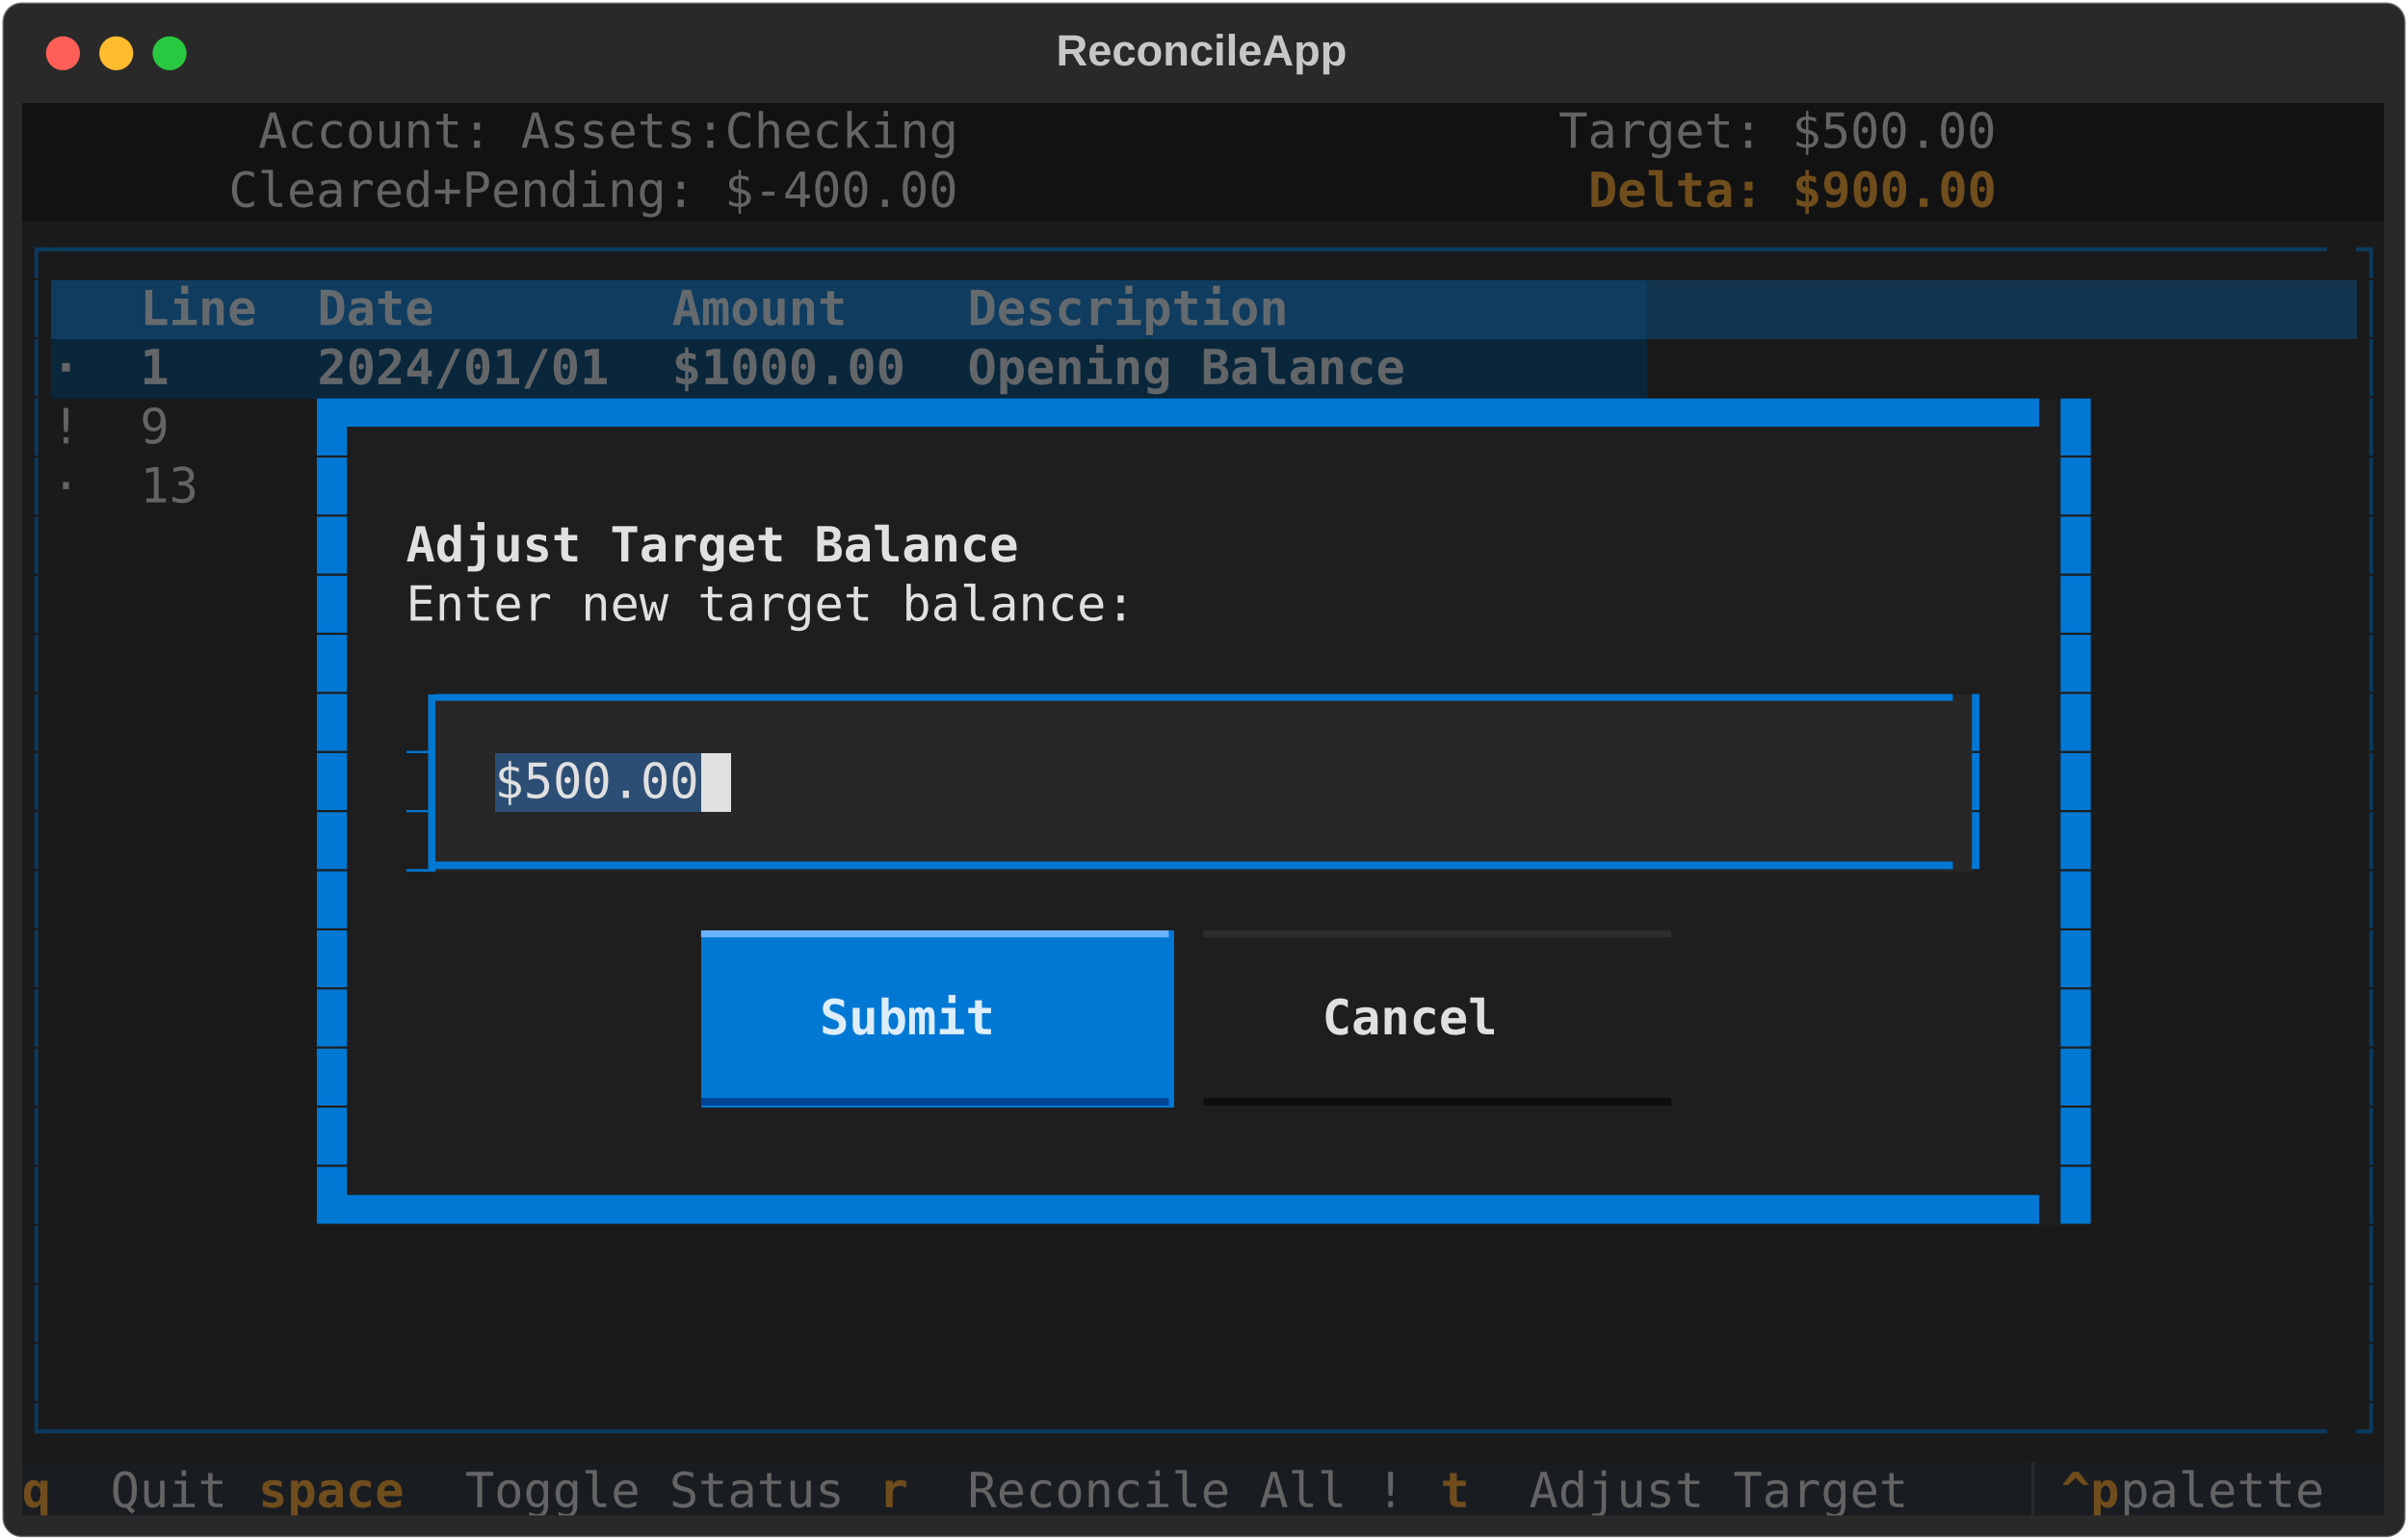
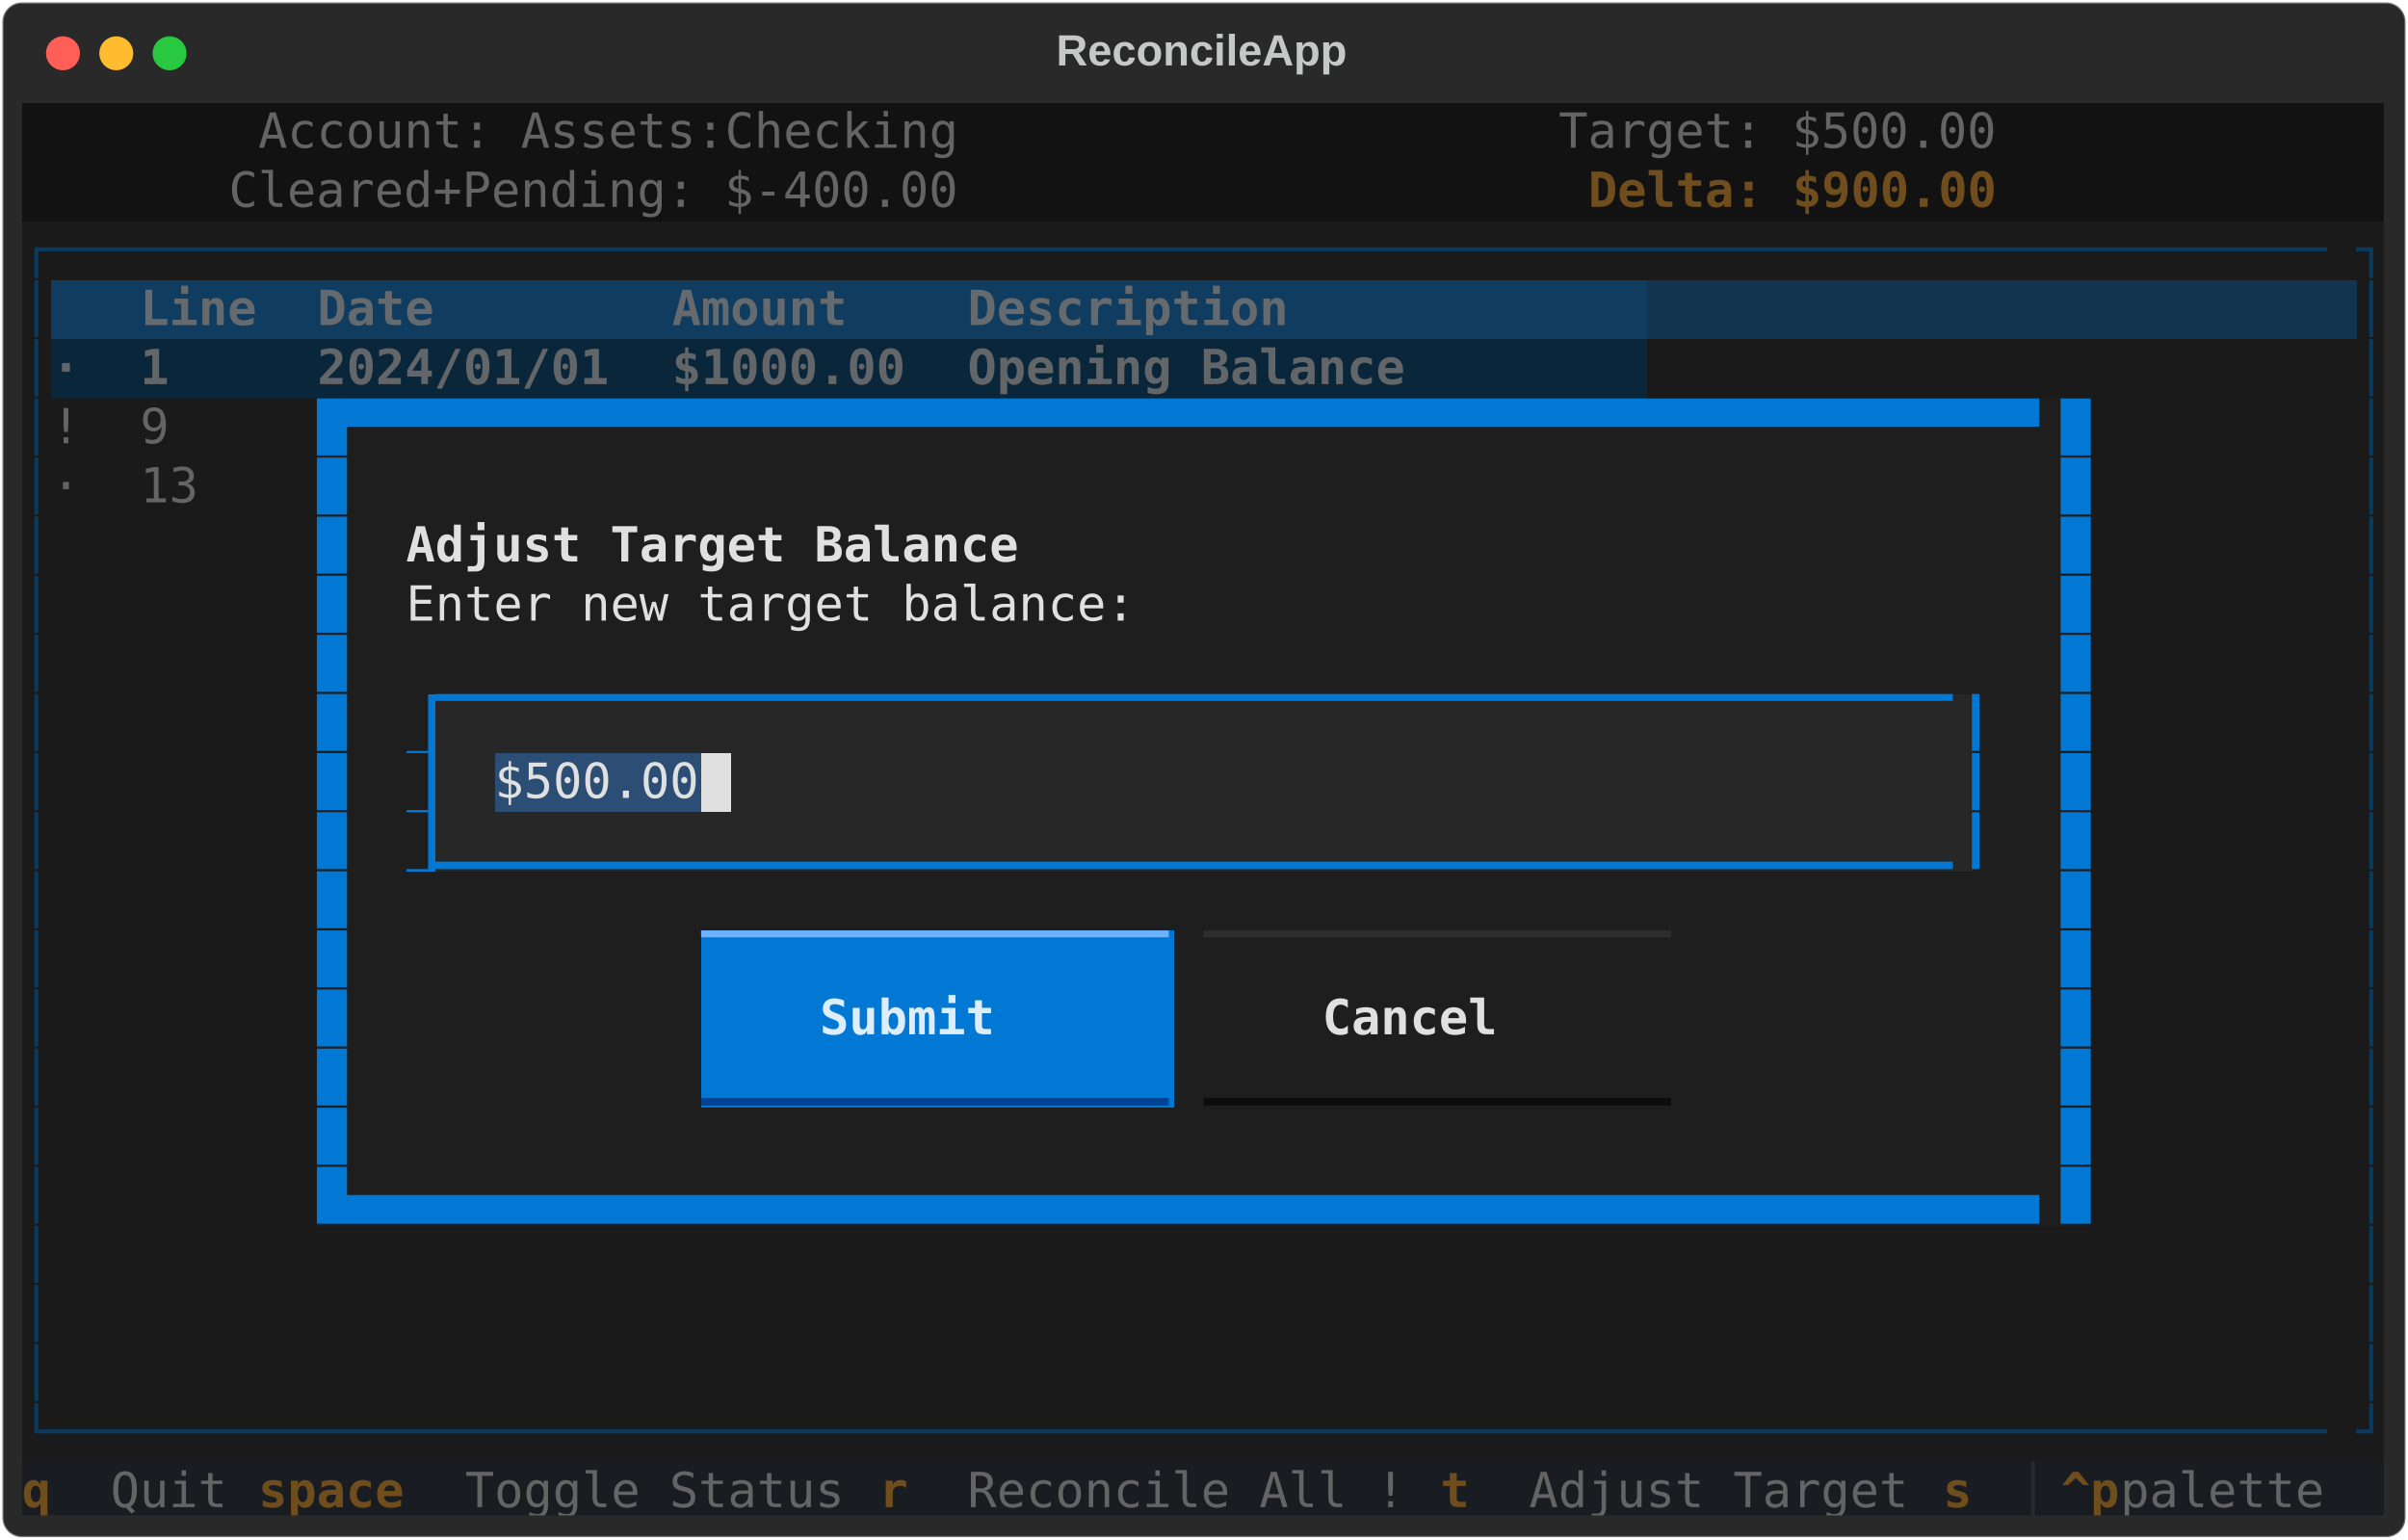
<svg xmlns="http://www.w3.org/2000/svg" class="rich-terminal" viewBox="0 0 994 635.6">
  <style>

    @font-face {
        font-family: "Fira Code";
        src: local("FiraCode-Regular"),
                url("https://cdnjs.cloudflare.com/ajax/libs/firacode/6.2.0/woff2/FiraCode-Regular.woff2") format("woff2"),
                url("https://cdnjs.cloudflare.com/ajax/libs/firacode/6.2.0/woff/FiraCode-Regular.woff") format("woff");
        font-style: normal;
        font-weight: 400;
    }
    @font-face {
        font-family: "Fira Code";
        src: local("FiraCode-Bold"),
                url("https://cdnjs.cloudflare.com/ajax/libs/firacode/6.2.0/woff2/FiraCode-Bold.woff2") format("woff2"),
                url("https://cdnjs.cloudflare.com/ajax/libs/firacode/6.2.0/woff/FiraCode-Bold.woff") format("woff");
        font-style: bold;
        font-weight: 700;
    }

    .terminal-matrix {
        font-family: Fira Code, monospace;
        font-size: 20px;
        line-height: 24.4px;
        font-variant-east-asian: full-width;
    }

    .terminal-title {
        font-size: 18px;
        font-weight: bold;
        font-family: arial;
    }

    .terminal-r1 { fill: #e0e0e0 }
.terminal-r2 { fill: #646464 }
.terminal-r3 { fill: #c5c8c6 }
.terminal-r4 { fill: #704d1c;font-weight: bold }
.terminal-r5 { fill: #0b3a5f }
.terminal-r6 { fill: #646a6e;font-weight: bold }
.terminal-r7 { fill: #646a6e }
.terminal-r8 { fill: #636669;font-weight: bold }
.terminal-r9 { fill: #0178d4 }
.terminal-r10 { fill: #e0e0e0;font-weight: bold }
.terminal-r11 { fill: #1e1e1e }
.terminal-r12 { fill: #121212 }
.terminal-r13 { fill: #6db2ff }
.terminal-r14 { fill: #2d2d2d }
.terminal-r15 { fill: #ddedf9;font-weight: bold }
.terminal-r16 { fill: #004295 }
.terminal-r17 { fill: #0d0d0d }
.terminal-r18 { fill: #282b2e }
    </style>
  <defs>
    <clipPath id="terminal-clip-terminal">
      <rect x="0" y="0" width="975.0" height="584.6" />
    </clipPath>
    <clipPath id="terminal-line-0">
      <rect x="0" y="1.5" width="976" height="24.65" />
    </clipPath>
    <clipPath id="terminal-line-1">
      <rect x="0" y="25.9" width="976" height="24.65" />
    </clipPath>
    <clipPath id="terminal-line-2">
      <rect x="0" y="50.3" width="976" height="24.65" />
    </clipPath>
    <clipPath id="terminal-line-3">
      <rect x="0" y="74.7" width="976" height="24.65" />
    </clipPath>
    <clipPath id="terminal-line-4">
      <rect x="0" y="99.1" width="976" height="24.65" />
    </clipPath>
    <clipPath id="terminal-line-5">
      <rect x="0" y="123.5" width="976" height="24.65" />
    </clipPath>
    <clipPath id="terminal-line-6">
      <rect x="0" y="147.9" width="976" height="24.65" />
    </clipPath>
    <clipPath id="terminal-line-7">
      <rect x="0" y="172.3" width="976" height="24.65" />
    </clipPath>
    <clipPath id="terminal-line-8">
      <rect x="0" y="196.7" width="976" height="24.65" />
    </clipPath>
    <clipPath id="terminal-line-9">
      <rect x="0" y="221.1" width="976" height="24.65" />
    </clipPath>
    <clipPath id="terminal-line-10">
      <rect x="0" y="245.5" width="976" height="24.65" />
    </clipPath>
    <clipPath id="terminal-line-11">
      <rect x="0" y="269.9" width="976" height="24.65" />
    </clipPath>
    <clipPath id="terminal-line-12">
      <rect x="0" y="294.3" width="976" height="24.65" />
    </clipPath>
    <clipPath id="terminal-line-13">
      <rect x="0" y="318.7" width="976" height="24.65" />
    </clipPath>
    <clipPath id="terminal-line-14">
      <rect x="0" y="343.1" width="976" height="24.65" />
    </clipPath>
    <clipPath id="terminal-line-15">
      <rect x="0" y="367.5" width="976" height="24.65" />
    </clipPath>
    <clipPath id="terminal-line-16">
      <rect x="0" y="391.9" width="976" height="24.65" />
    </clipPath>
    <clipPath id="terminal-line-17">
      <rect x="0" y="416.3" width="976" height="24.65" />
    </clipPath>
    <clipPath id="terminal-line-18">
      <rect x="0" y="440.7" width="976" height="24.65" />
    </clipPath>
    <clipPath id="terminal-line-19">
      <rect x="0" y="465.1" width="976" height="24.65" />
    </clipPath>
    <clipPath id="terminal-line-20">
      <rect x="0" y="489.5" width="976" height="24.65" />
    </clipPath>
    <clipPath id="terminal-line-21">
      <rect x="0" y="513.9" width="976" height="24.65" />
    </clipPath>
    <clipPath id="terminal-line-22">
      <rect x="0" y="538.3" width="976" height="24.65" />
    </clipPath>
  </defs>
  <rect fill="#292929" stroke="rgba(255,255,255,0.35)" stroke-width="1" x="1" y="1" width="992" height="633.6" rx="8" />
  <text class="terminal-title" fill="#c5c8c6" text-anchor="middle" x="496" y="27">ReconcileApp</text>
  <g transform="translate(26,22)">
    <circle cx="0" cy="0" r="7" fill="#ff5f57" />
    <circle cx="22" cy="0" r="7" fill="#febc2e" />
    <circle cx="44" cy="0" r="7" fill="#28c840" />
  </g>
  <g transform="translate(9, 41)" clip-path="url(#terminal-clip-terminal)">
    <rect fill="#121212" x="0" y="1.5" width="97.6" height="24.65" shape-rendering="crispEdges" />
    <rect fill="#121212" x="97.6" y="1.5" width="292.8" height="24.65" shape-rendering="crispEdges" />
    <rect fill="#121212" x="390.4" y="1.5" width="97.6" height="24.65" shape-rendering="crispEdges" />
    <rect fill="#121212" x="488" y="1.5" width="146.4" height="24.65" shape-rendering="crispEdges" />
    <rect fill="#121212" x="634.4" y="1.5" width="183" height="24.65" shape-rendering="crispEdges" />
    <rect fill="#121212" x="817.4" y="1.5" width="158.6" height="24.65" shape-rendering="crispEdges" />
    <rect fill="#121212" x="0" y="25.9" width="85.4" height="24.65" shape-rendering="crispEdges" />
    <rect fill="#121212" x="85.4" y="25.9" width="305" height="24.65" shape-rendering="crispEdges" />
    <rect fill="#121212" x="390.4" y="25.9" width="97.6" height="24.65" shape-rendering="crispEdges" />
    <rect fill="#121212" x="488" y="25.9" width="158.6" height="24.65" shape-rendering="crispEdges" />
    <rect fill="#121212" x="646.6" y="25.9" width="170.8" height="24.65" shape-rendering="crispEdges" />
    <rect fill="#121212" x="817.4" y="25.9" width="158.6" height="24.65" shape-rendering="crispEdges" />
    <rect fill="#1a1a1a" x="0" y="50.3" width="12.2" height="24.65" shape-rendering="crispEdges" />
    <rect fill="#1a1a1a" x="12.2" y="50.3" width="951.6" height="24.65" shape-rendering="crispEdges" />
    <rect fill="#1a1a1a" x="963.8" y="50.3" width="12.2" height="24.65" shape-rendering="crispEdges" />
    <rect fill="#1a1a1a" x="0" y="74.7" width="12.2" height="24.65" shape-rendering="crispEdges" />
    <rect fill="#0f3c5f" x="12.2" y="74.7" width="36.6" height="24.65" shape-rendering="crispEdges" />
    <rect fill="#0f3c5f" x="48.8" y="74.7" width="73.2" height="24.65" shape-rendering="crispEdges" />
    <rect fill="#0f3c5f" x="122" y="74.7" width="146.4" height="24.65" shape-rendering="crispEdges" />
    <rect fill="#0f3c5f" x="268.4" y="74.7" width="122" height="24.65" shape-rendering="crispEdges" />
    <rect fill="#0f3c5f" x="390.4" y="74.7" width="280.6" height="24.65" shape-rendering="crispEdges" />
    <rect fill="#12344e" x="671" y="74.7" width="292.8" height="24.65" shape-rendering="crispEdges" />
    <rect fill="#1a1a1a" x="963.8" y="74.7" width="12.2" height="24.65" shape-rendering="crispEdges" />
    <rect fill="#1a1a1a" x="0" y="99.1" width="12.2" height="24.65" shape-rendering="crispEdges" />
    <rect fill="#0a263a" x="12.2" y="99.1" width="36.6" height="24.65" shape-rendering="crispEdges" />
    <rect fill="#0a263a" x="48.8" y="99.1" width="73.2" height="24.65" shape-rendering="crispEdges" />
    <rect fill="#0a263a" x="122" y="99.1" width="146.4" height="24.65" shape-rendering="crispEdges" />
    <rect fill="#0a263a" x="268.4" y="99.1" width="122" height="24.65" shape-rendering="crispEdges" />
    <rect fill="#0a263a" x="390.4" y="99.1" width="280.6" height="24.65" shape-rendering="crispEdges" />
    <rect fill="#1a1a1a" x="671" y="99.1" width="292.8" height="24.65" shape-rendering="crispEdges" />
    <rect fill="#1a1a1a" x="963.8" y="99.1" width="12.2" height="24.65" shape-rendering="crispEdges" />
    <rect fill="#1a1a1a" x="0" y="123.5" width="12.2" height="24.65" shape-rendering="crispEdges" />
    <rect fill="#1a1a1a" x="12.2" y="123.5" width="36.6" height="24.65" shape-rendering="crispEdges" />
    <rect fill="#1a1a1a" x="48.8" y="123.5" width="73.2" height="24.65" shape-rendering="crispEdges" />
    <rect fill="#1e1e1e" x="122" y="123.5" width="12.2" height="24.65" shape-rendering="crispEdges" />
    <rect fill="#1e1e1e" x="134.2" y="123.5" width="707.6" height="24.65" shape-rendering="crispEdges" />
    <rect fill="#1e1e1e" x="841.8" y="123.5" width="12.2" height="24.65" shape-rendering="crispEdges" />
    <rect fill="#1a1a1a" x="854" y="123.5" width="109.8" height="24.65" shape-rendering="crispEdges" />
    <rect fill="#1a1a1a" x="963.8" y="123.5" width="12.2" height="24.65" shape-rendering="crispEdges" />
    <rect fill="#1a1a1a" x="0" y="147.9" width="12.2" height="24.65" shape-rendering="crispEdges" />
    <rect fill="#1a1a1a" x="12.2" y="147.9" width="36.6" height="24.65" shape-rendering="crispEdges" />
    <rect fill="#1a1a1a" x="48.8" y="147.9" width="73.2" height="24.65" shape-rendering="crispEdges" />
    <rect fill="#1e1e1e" x="122" y="147.9" width="12.2" height="24.65" shape-rendering="crispEdges" />
    <rect fill="#1e1e1e" x="134.2" y="147.9" width="707.6" height="24.65" shape-rendering="crispEdges" />
    <rect fill="#1e1e1e" x="841.8" y="147.9" width="12.2" height="24.65" shape-rendering="crispEdges" />
    <rect fill="#1a1a1a" x="854" y="147.9" width="109.8" height="24.65" shape-rendering="crispEdges" />
    <rect fill="#1a1a1a" x="963.8" y="147.9" width="12.2" height="24.65" shape-rendering="crispEdges" />
    <rect fill="#1a1a1a" x="0" y="172.3" width="12.2" height="24.65" shape-rendering="crispEdges" />
    <rect fill="#1a1a1a" x="12.2" y="172.3" width="109.8" height="24.65" shape-rendering="crispEdges" />
    <rect fill="#1e1e1e" x="122" y="172.3" width="12.2" height="24.65" shape-rendering="crispEdges" />
    <rect fill="#1e1e1e" x="134.2" y="172.3" width="24.4" height="24.65" shape-rendering="crispEdges" />
    <rect fill="#1e1e1e" x="158.6" y="172.3" width="256.2" height="24.65" shape-rendering="crispEdges" />
    <rect fill="#1e1e1e" x="414.8" y="172.3" width="402.6" height="24.65" shape-rendering="crispEdges" />
    <rect fill="#1e1e1e" x="817.4" y="172.3" width="24.4" height="24.65" shape-rendering="crispEdges" />
    <rect fill="#1e1e1e" x="841.8" y="172.3" width="12.2" height="24.65" shape-rendering="crispEdges" />
    <rect fill="#1a1a1a" x="854" y="172.3" width="109.8" height="24.65" shape-rendering="crispEdges" />
    <rect fill="#1a1a1a" x="963.8" y="172.3" width="12.2" height="24.65" shape-rendering="crispEdges" />
    <rect fill="#1a1a1a" x="0" y="196.7" width="12.2" height="24.65" shape-rendering="crispEdges" />
    <rect fill="#1a1a1a" x="12.2" y="196.7" width="109.8" height="24.65" shape-rendering="crispEdges" />
    <rect fill="#1e1e1e" x="122" y="196.7" width="12.2" height="24.65" shape-rendering="crispEdges" />
    <rect fill="#1e1e1e" x="134.2" y="196.7" width="24.4" height="24.65" shape-rendering="crispEdges" />
    <rect fill="#1e1e1e" x="158.6" y="196.7" width="305" height="24.65" shape-rendering="crispEdges" />
    <rect fill="#1e1e1e" x="463.6" y="196.7" width="353.8" height="24.65" shape-rendering="crispEdges" />
    <rect fill="#1e1e1e" x="817.4" y="196.7" width="24.4" height="24.65" shape-rendering="crispEdges" />
    <rect fill="#1e1e1e" x="841.8" y="196.7" width="12.2" height="24.65" shape-rendering="crispEdges" />
    <rect fill="#1a1a1a" x="854" y="196.7" width="109.8" height="24.65" shape-rendering="crispEdges" />
    <rect fill="#1a1a1a" x="963.8" y="196.7" width="12.2" height="24.65" shape-rendering="crispEdges" />
    <rect fill="#1a1a1a" x="0" y="221.1" width="12.2" height="24.65" shape-rendering="crispEdges" />
    <rect fill="#1a1a1a" x="12.2" y="221.1" width="109.8" height="24.65" shape-rendering="crispEdges" />
    <rect fill="#1e1e1e" x="122" y="221.1" width="12.2" height="24.65" shape-rendering="crispEdges" />
    <rect fill="#1e1e1e" x="134.2" y="221.1" width="24.4" height="24.65" shape-rendering="crispEdges" />
    <rect fill="#1e1e1e" x="158.6" y="221.1" width="658.8" height="24.65" shape-rendering="crispEdges" />
    <rect fill="#1e1e1e" x="817.4" y="221.1" width="24.4" height="24.65" shape-rendering="crispEdges" />
    <rect fill="#1e1e1e" x="841.8" y="221.1" width="12.2" height="24.65" shape-rendering="crispEdges" />
    <rect fill="#1a1a1a" x="854" y="221.1" width="109.8" height="24.65" shape-rendering="crispEdges" />
    <rect fill="#1a1a1a" x="963.8" y="221.1" width="12.2" height="24.65" shape-rendering="crispEdges" />
    <rect fill="#1a1a1a" x="0" y="245.5" width="12.2" height="24.65" shape-rendering="crispEdges" />
    <rect fill="#1a1a1a" x="12.2" y="245.5" width="109.8" height="24.65" shape-rendering="crispEdges" />
    <rect fill="#1e1e1e" x="122" y="245.5" width="12.2" height="24.65" shape-rendering="crispEdges" />
    <rect fill="#1e1e1e" x="134.2" y="245.5" width="24.4" height="24.65" shape-rendering="crispEdges" />
    <rect fill="#0178d4" x="158.6" y="245.5" width="12.2" height="24.65" shape-rendering="crispEdges" />
    <rect fill="#272727" x="170.8" y="245.5" width="634.4" height="24.65" shape-rendering="crispEdges" />
    <rect fill="#1e1e1e" x="805.2" y="245.5" width="12.2" height="24.65" shape-rendering="crispEdges" />
    <rect fill="#1e1e1e" x="817.4" y="245.5" width="24.4" height="24.65" shape-rendering="crispEdges" />
    <rect fill="#1e1e1e" x="841.8" y="245.5" width="12.2" height="24.65" shape-rendering="crispEdges" />
    <rect fill="#1a1a1a" x="854" y="245.5" width="109.8" height="24.65" shape-rendering="crispEdges" />
    <rect fill="#1a1a1a" x="963.8" y="245.5" width="12.2" height="24.65" shape-rendering="crispEdges" />
    <rect fill="#1a1a1a" x="0" y="269.9" width="12.2" height="24.65" shape-rendering="crispEdges" />
    <rect fill="#1a1a1a" x="12.2" y="269.9" width="109.8" height="24.65" shape-rendering="crispEdges" />
    <rect fill="#1e1e1e" x="122" y="269.9" width="12.2" height="24.65" shape-rendering="crispEdges" />
    <rect fill="#1e1e1e" x="134.2" y="269.9" width="24.4" height="24.65" shape-rendering="crispEdges" />
    <rect fill="#0178d4" x="158.6" y="269.9" width="12.2" height="24.65" shape-rendering="crispEdges" />
    <rect fill="#272727" x="170.8" y="269.9" width="24.4" height="24.65" shape-rendering="crispEdges" />
    <rect fill="#2d4e74" x="195.2" y="269.9" width="85.4" height="24.65" shape-rendering="crispEdges" />
    <rect fill="#e0e0e0" x="280.6" y="269.9" width="12.2" height="24.65" shape-rendering="crispEdges" />
    <rect fill="#272727" x="292.8" y="269.9" width="488" height="24.65" shape-rendering="crispEdges" />
    <rect fill="#272727" x="780.8" y="269.9" width="24.4" height="24.65" shape-rendering="crispEdges" />
    <rect fill="#1e1e1e" x="805.2" y="269.9" width="12.2" height="24.65" shape-rendering="crispEdges" />
    <rect fill="#1e1e1e" x="817.4" y="269.9" width="24.4" height="24.65" shape-rendering="crispEdges" />
    <rect fill="#1e1e1e" x="841.8" y="269.9" width="12.2" height="24.65" shape-rendering="crispEdges" />
    <rect fill="#1a1a1a" x="854" y="269.9" width="109.8" height="24.65" shape-rendering="crispEdges" />
    <rect fill="#1a1a1a" x="963.8" y="269.9" width="12.2" height="24.65" shape-rendering="crispEdges" />
    <rect fill="#1a1a1a" x="0" y="294.3" width="12.2" height="24.65" shape-rendering="crispEdges" />
    <rect fill="#1a1a1a" x="12.2" y="294.3" width="109.8" height="24.65" shape-rendering="crispEdges" />
    <rect fill="#1e1e1e" x="122" y="294.3" width="12.2" height="24.65" shape-rendering="crispEdges" />
    <rect fill="#1e1e1e" x="134.2" y="294.3" width="24.4" height="24.65" shape-rendering="crispEdges" />
    <rect fill="#0178d4" x="158.6" y="294.3" width="12.2" height="24.65" shape-rendering="crispEdges" />
    <rect fill="#272727" x="170.8" y="294.3" width="634.4" height="24.65" shape-rendering="crispEdges" />
    <rect fill="#1e1e1e" x="805.2" y="294.3" width="12.2" height="24.65" shape-rendering="crispEdges" />
    <rect fill="#1e1e1e" x="817.4" y="294.3" width="24.4" height="24.65" shape-rendering="crispEdges" />
    <rect fill="#1e1e1e" x="841.8" y="294.3" width="12.2" height="24.65" shape-rendering="crispEdges" />
    <rect fill="#1a1a1a" x="854" y="294.3" width="109.8" height="24.65" shape-rendering="crispEdges" />
    <rect fill="#1a1a1a" x="963.8" y="294.3" width="12.2" height="24.65" shape-rendering="crispEdges" />
    <rect fill="#1a1a1a" x="0" y="318.7" width="12.2" height="24.65" shape-rendering="crispEdges" />
    <rect fill="#1a1a1a" x="12.2" y="318.7" width="109.8" height="24.65" shape-rendering="crispEdges" />
    <rect fill="#1e1e1e" x="122" y="318.7" width="12.2" height="24.65" shape-rendering="crispEdges" />
    <rect fill="#1e1e1e" x="134.2" y="318.7" width="24.4" height="24.65" shape-rendering="crispEdges" />
    <rect fill="#1e1e1e" x="158.6" y="318.7" width="658.8" height="24.65" shape-rendering="crispEdges" />
    <rect fill="#1e1e1e" x="817.4" y="318.7" width="24.4" height="24.65" shape-rendering="crispEdges" />
    <rect fill="#1e1e1e" x="841.8" y="318.7" width="12.2" height="24.65" shape-rendering="crispEdges" />
    <rect fill="#1a1a1a" x="854" y="318.7" width="109.8" height="24.65" shape-rendering="crispEdges" />
    <rect fill="#1a1a1a" x="963.8" y="318.7" width="12.2" height="24.65" shape-rendering="crispEdges" />
    <rect fill="#1a1a1a" x="0" y="343.1" width="12.2" height="24.65" shape-rendering="crispEdges" />
    <rect fill="#1a1a1a" x="12.2" y="343.1" width="109.8" height="24.65" shape-rendering="crispEdges" />
    <rect fill="#1e1e1e" x="122" y="343.1" width="12.2" height="24.65" shape-rendering="crispEdges" />
    <rect fill="#1e1e1e" x="134.2" y="343.1" width="24.4" height="24.65" shape-rendering="crispEdges" />
    <rect fill="#1e1e1e" x="158.6" y="343.1" width="122" height="24.65" shape-rendering="crispEdges" />
    <rect fill="#0178d4" x="280.6" y="343.1" width="195.2" height="24.65" shape-rendering="crispEdges" />
    <rect fill="#1e1e1e" x="475.8" y="343.1" width="12.2" height="24.65" shape-rendering="crispEdges" />
    <rect fill="#1e1e1e" x="488" y="343.1" width="195.2" height="24.65" shape-rendering="crispEdges" />
    <rect fill="#1e1e1e" x="683.2" y="343.1" width="134.2" height="24.65" shape-rendering="crispEdges" />
    <rect fill="#1e1e1e" x="817.4" y="343.1" width="24.4" height="24.65" shape-rendering="crispEdges" />
    <rect fill="#1e1e1e" x="841.8" y="343.1" width="12.2" height="24.65" shape-rendering="crispEdges" />
    <rect fill="#1a1a1a" x="854" y="343.1" width="109.8" height="24.65" shape-rendering="crispEdges" />
    <rect fill="#1a1a1a" x="963.8" y="343.1" width="12.2" height="24.65" shape-rendering="crispEdges" />
    <rect fill="#1a1a1a" x="0" y="367.5" width="12.2" height="24.65" shape-rendering="crispEdges" />
    <rect fill="#1a1a1a" x="12.2" y="367.5" width="109.8" height="24.65" shape-rendering="crispEdges" />
    <rect fill="#1e1e1e" x="122" y="367.5" width="12.2" height="24.65" shape-rendering="crispEdges" />
    <rect fill="#1e1e1e" x="134.2" y="367.5" width="24.4" height="24.65" shape-rendering="crispEdges" />
    <rect fill="#1e1e1e" x="158.6" y="367.5" width="122" height="24.65" shape-rendering="crispEdges" />
    <rect fill="#0178d4" x="280.6" y="367.5" width="48.8" height="24.65" shape-rendering="crispEdges" />
    <rect fill="#0178d4" x="329.4" y="367.5" width="97.6" height="24.65" shape-rendering="crispEdges" />
    <rect fill="#0178d4" x="427" y="367.5" width="48.8" height="24.65" shape-rendering="crispEdges" />
    <rect fill="#1e1e1e" x="475.8" y="367.5" width="12.2" height="24.65" shape-rendering="crispEdges" />
    <rect fill="#1e1e1e" x="488" y="367.5" width="48.8" height="24.65" shape-rendering="crispEdges" />
    <rect fill="#1e1e1e" x="536.8" y="367.5" width="97.6" height="24.65" shape-rendering="crispEdges" />
    <rect fill="#1e1e1e" x="634.4" y="367.5" width="48.8" height="24.65" shape-rendering="crispEdges" />
    <rect fill="#1e1e1e" x="683.2" y="367.5" width="134.2" height="24.65" shape-rendering="crispEdges" />
    <rect fill="#1e1e1e" x="817.4" y="367.5" width="24.4" height="24.65" shape-rendering="crispEdges" />
    <rect fill="#1e1e1e" x="841.8" y="367.5" width="12.2" height="24.65" shape-rendering="crispEdges" />
    <rect fill="#1a1a1a" x="854" y="367.5" width="109.8" height="24.65" shape-rendering="crispEdges" />
    <rect fill="#1a1a1a" x="963.8" y="367.5" width="12.2" height="24.65" shape-rendering="crispEdges" />
    <rect fill="#1a1a1a" x="0" y="391.9" width="12.2" height="24.65" shape-rendering="crispEdges" />
    <rect fill="#1a1a1a" x="12.2" y="391.9" width="109.8" height="24.65" shape-rendering="crispEdges" />
    <rect fill="#1e1e1e" x="122" y="391.9" width="12.2" height="24.65" shape-rendering="crispEdges" />
    <rect fill="#1e1e1e" x="134.2" y="391.9" width="24.4" height="24.65" shape-rendering="crispEdges" />
    <rect fill="#1e1e1e" x="158.6" y="391.9" width="122" height="24.65" shape-rendering="crispEdges" />
    <rect fill="#0178d4" x="280.6" y="391.9" width="195.2" height="24.65" shape-rendering="crispEdges" />
    <rect fill="#1e1e1e" x="475.8" y="391.9" width="12.2" height="24.65" shape-rendering="crispEdges" />
    <rect fill="#1e1e1e" x="488" y="391.9" width="195.2" height="24.65" shape-rendering="crispEdges" />
    <rect fill="#1e1e1e" x="683.2" y="391.9" width="134.2" height="24.65" shape-rendering="crispEdges" />
    <rect fill="#1e1e1e" x="817.4" y="391.9" width="24.4" height="24.65" shape-rendering="crispEdges" />
    <rect fill="#1e1e1e" x="841.8" y="391.9" width="12.2" height="24.65" shape-rendering="crispEdges" />
    <rect fill="#1a1a1a" x="854" y="391.9" width="109.8" height="24.65" shape-rendering="crispEdges" />
    <rect fill="#1a1a1a" x="963.8" y="391.9" width="12.2" height="24.65" shape-rendering="crispEdges" />
    <rect fill="#1a1a1a" x="0" y="416.3" width="12.2" height="24.65" shape-rendering="crispEdges" />
    <rect fill="#1a1a1a" x="12.2" y="416.3" width="109.8" height="24.65" shape-rendering="crispEdges" />
    <rect fill="#1e1e1e" x="122" y="416.3" width="12.2" height="24.65" shape-rendering="crispEdges" />
    <rect fill="#1e1e1e" x="134.2" y="416.3" width="707.6" height="24.65" shape-rendering="crispEdges" />
    <rect fill="#1e1e1e" x="841.8" y="416.3" width="12.2" height="24.65" shape-rendering="crispEdges" />
    <rect fill="#1a1a1a" x="854" y="416.3" width="109.8" height="24.65" shape-rendering="crispEdges" />
    <rect fill="#1a1a1a" x="963.8" y="416.3" width="12.2" height="24.65" shape-rendering="crispEdges" />
    <rect fill="#1a1a1a" x="0" y="440.7" width="12.2" height="24.65" shape-rendering="crispEdges" />
    <rect fill="#1a1a1a" x="12.2" y="440.7" width="109.8" height="24.65" shape-rendering="crispEdges" />
    <rect fill="#1e1e1e" x="122" y="440.7" width="12.2" height="24.65" shape-rendering="crispEdges" />
    <rect fill="#1e1e1e" x="134.2" y="440.7" width="707.6" height="24.65" shape-rendering="crispEdges" />
    <rect fill="#1e1e1e" x="841.8" y="440.7" width="12.2" height="24.65" shape-rendering="crispEdges" />
    <rect fill="#1a1a1a" x="854" y="440.7" width="109.8" height="24.65" shape-rendering="crispEdges" />
    <rect fill="#1a1a1a" x="963.8" y="440.7" width="12.2" height="24.65" shape-rendering="crispEdges" />
    <rect fill="#1a1a1a" x="0" y="465.1" width="12.2" height="24.65" shape-rendering="crispEdges" />
    <rect fill="#1a1a1a" x="12.2" y="465.1" width="951.6" height="24.65" shape-rendering="crispEdges" />
    <rect fill="#1a1a1a" x="963.8" y="465.1" width="12.2" height="24.65" shape-rendering="crispEdges" />
    <rect fill="#1a1a1a" x="0" y="489.5" width="12.2" height="24.65" shape-rendering="crispEdges" />
    <rect fill="#1a1a1a" x="12.2" y="489.5" width="951.6" height="24.65" shape-rendering="crispEdges" />
    <rect fill="#1a1a1a" x="963.8" y="489.5" width="12.2" height="24.65" shape-rendering="crispEdges" />
    <rect fill="#1a1a1a" x="0" y="513.9" width="12.2" height="24.65" shape-rendering="crispEdges" />
    <rect fill="#1a1a1a" x="12.2" y="513.9" width="951.6" height="24.65" shape-rendering="crispEdges" />
    <rect fill="#1a1a1a" x="963.8" y="513.9" width="12.2" height="24.65" shape-rendering="crispEdges" />
    <rect fill="#1a1a1a" x="0" y="538.3" width="12.2" height="24.65" shape-rendering="crispEdges" />
    <rect fill="#1a1a1a" x="12.2" y="538.3" width="951.6" height="24.65" shape-rendering="crispEdges" />
    <rect fill="#1a1a1a" x="963.8" y="538.3" width="12.2" height="24.65" shape-rendering="crispEdges" />
    <rect fill="#191d21" x="0" y="562.7" width="36.6" height="24.65" shape-rendering="crispEdges" />
    <rect fill="#191d21" x="36.6" y="562.7" width="61" height="24.65" shape-rendering="crispEdges" />
    <rect fill="#191d21" x="97.6" y="562.7" width="85.4" height="24.65" shape-rendering="crispEdges" />
    <rect fill="#191d21" x="183" y="562.7" width="170.8" height="24.65" shape-rendering="crispEdges" />
    <rect fill="#191d21" x="353.8" y="562.7" width="36.6" height="24.65" shape-rendering="crispEdges" />
    <rect fill="#191d21" x="390.4" y="562.7" width="195.2" height="24.65" shape-rendering="crispEdges" />
    <rect fill="#191d21" x="585.6" y="562.7" width="36.6" height="24.65" shape-rendering="crispEdges" />
    <rect fill="#191d21" x="622.2" y="562.7" width="170.8" height="24.65" shape-rendering="crispEdges" />
    <rect fill="#191d21" x="793" y="562.7" width="36.6" height="24.65" shape-rendering="crispEdges" />
    <rect fill="#191d21" x="829.6" y="562.7" width="12.2" height="24.65" shape-rendering="crispEdges" />
    <rect fill="#191d21" x="841.8" y="562.7" width="24.4" height="24.65" shape-rendering="crispEdges" />
    <rect fill="#191d21" x="866.2" y="562.7" width="97.6" height="24.65" shape-rendering="crispEdges" />
    <rect fill="#191d21" x="963.8" y="562.7" width="12.2" height="24.65" shape-rendering="crispEdges" />
    <g class="terminal-matrix">
      <text class="terminal-r2" x="97.6" y="20" textLength="292.8" clip-path="url(#terminal-line-0)">Account: Assets:Checking</text>
      <text class="terminal-r2" x="634.4" y="20" textLength="183" clip-path="url(#terminal-line-0)">Target: $500.00</text>
      <text class="terminal-r3" x="976" y="20" textLength="12.2" clip-path="url(#terminal-line-0)">
</text>
      <text class="terminal-r2" x="85.4" y="44.4" textLength="305" clip-path="url(#terminal-line-1)">Cleared+Pending: $-400.00</text>
      <text class="terminal-r4" x="646.6" y="44.4" textLength="170.8" clip-path="url(#terminal-line-1)">Delta: $900.00</text>
      <text class="terminal-r3" x="976" y="44.4" textLength="12.2" clip-path="url(#terminal-line-1)">
</text>
      <text class="terminal-r5" x="0" y="68.8" textLength="12.2" clip-path="url(#terminal-line-2)">┌</text>
      <text class="terminal-r5" x="12.2" y="68.8" textLength="951.6" clip-path="url(#terminal-line-2)">──────────────────────────────────────────────────────────────────────────────</text>
      <text class="terminal-r5" x="963.8" y="68.8" textLength="12.2" clip-path="url(#terminal-line-2)">┐</text>
      <text class="terminal-r3" x="976" y="68.8" textLength="12.2" clip-path="url(#terminal-line-2)">
</text>
      <text class="terminal-r5" x="0" y="93.2" textLength="12.2" clip-path="url(#terminal-line-3)">│</text>
      <text class="terminal-r6" x="48.8" y="93.2" textLength="73.2" clip-path="url(#terminal-line-3)"> Line </text>
      <text class="terminal-r6" x="122" y="93.2" textLength="146.4" clip-path="url(#terminal-line-3)"> Date       </text>
      <text class="terminal-r6" x="268.4" y="93.2" textLength="122" clip-path="url(#terminal-line-3)"> Amount   </text>
      <text class="terminal-r6" x="390.4" y="93.2" textLength="280.6" clip-path="url(#terminal-line-3)"> Description           </text>
      <text class="terminal-r5" x="963.8" y="93.2" textLength="12.2" clip-path="url(#terminal-line-3)">│</text>
      <text class="terminal-r3" x="976" y="93.2" textLength="12.2" clip-path="url(#terminal-line-3)">
</text>
      <text class="terminal-r5" x="0" y="117.6" textLength="12.2" clip-path="url(#terminal-line-4)">│</text>
      <text class="terminal-r8" x="12.2" y="117.6" textLength="36.6" clip-path="url(#terminal-line-4)"> · </text>
      <text class="terminal-r8" x="48.8" y="117.6" textLength="73.2" clip-path="url(#terminal-line-4)"> 1    </text>
      <text class="terminal-r8" x="122" y="117.6" textLength="146.4" clip-path="url(#terminal-line-4)"> 2024/01/01 </text>
      <text class="terminal-r8" x="268.4" y="117.6" textLength="122" clip-path="url(#terminal-line-4)"> $1000.00 </text>
      <text class="terminal-r8" x="390.4" y="117.6" textLength="280.6" clip-path="url(#terminal-line-4)"> Opening Balance       </text>
      <text class="terminal-r5" x="963.8" y="117.6" textLength="12.2" clip-path="url(#terminal-line-4)">│</text>
      <text class="terminal-r3" x="976" y="117.6" textLength="12.2" clip-path="url(#terminal-line-4)">
</text>
      <text class="terminal-r5" x="0" y="142" textLength="12.2" clip-path="url(#terminal-line-5)">│</text>
      <text class="terminal-r2" x="12.2" y="142" textLength="36.6" clip-path="url(#terminal-line-5)"> ! </text>
      <text class="terminal-r2" x="48.8" y="142" textLength="73.2" clip-path="url(#terminal-line-5)"> 9    </text>
      <text class="terminal-r9" x="122" y="142" textLength="12.2" clip-path="url(#terminal-line-5)">█</text>
      <text class="terminal-r9" x="134.2" y="142" textLength="707.6" clip-path="url(#terminal-line-5)">▀▀▀▀▀▀▀▀▀▀▀▀▀▀▀▀▀▀▀▀▀▀▀▀▀▀▀▀▀▀▀▀▀▀▀▀▀▀▀▀▀▀▀▀▀▀▀▀▀▀▀▀▀▀▀▀▀▀</text>
      <text class="terminal-r9" x="841.8" y="142" textLength="12.2" clip-path="url(#terminal-line-5)">█</text>
      <text class="terminal-r5" x="963.8" y="142" textLength="12.2" clip-path="url(#terminal-line-5)">│</text>
      <text class="terminal-r3" x="976" y="142" textLength="12.2" clip-path="url(#terminal-line-5)">
</text>
      <text class="terminal-r5" x="0" y="166.4" textLength="12.2" clip-path="url(#terminal-line-6)">│</text>
      <text class="terminal-r2" x="12.2" y="166.4" textLength="36.6" clip-path="url(#terminal-line-6)"> · </text>
      <text class="terminal-r2" x="48.8" y="166.4" textLength="73.2" clip-path="url(#terminal-line-6)"> 13   </text>
      <text class="terminal-r9" x="122" y="166.4" textLength="12.2" clip-path="url(#terminal-line-6)">█</text>
      <text class="terminal-r9" x="841.8" y="166.4" textLength="12.2" clip-path="url(#terminal-line-6)">█</text>
      <text class="terminal-r5" x="963.8" y="166.4" textLength="12.2" clip-path="url(#terminal-line-6)">│</text>
      <text class="terminal-r3" x="976" y="166.4" textLength="12.2" clip-path="url(#terminal-line-6)">
</text>
      <text class="terminal-r5" x="0" y="190.8" textLength="12.2" clip-path="url(#terminal-line-7)">│</text>
      <text class="terminal-r9" x="122" y="190.8" textLength="12.2" clip-path="url(#terminal-line-7)">█</text>
      <text class="terminal-r10" x="158.6" y="190.8" textLength="256.2" clip-path="url(#terminal-line-7)">Adjust Target Balance</text>
      <text class="terminal-r9" x="841.8" y="190.8" textLength="12.2" clip-path="url(#terminal-line-7)">█</text>
      <text class="terminal-r5" x="963.8" y="190.8" textLength="12.2" clip-path="url(#terminal-line-7)">│</text>
      <text class="terminal-r3" x="976" y="190.8" textLength="12.2" clip-path="url(#terminal-line-7)">
</text>
      <text class="terminal-r5" x="0" y="215.2" textLength="12.2" clip-path="url(#terminal-line-8)">│</text>
      <text class="terminal-r9" x="122" y="215.2" textLength="12.2" clip-path="url(#terminal-line-8)">█</text>
      <text class="terminal-r1" x="158.6" y="215.2" textLength="305" clip-path="url(#terminal-line-8)">Enter new target balance:</text>
      <text class="terminal-r9" x="841.8" y="215.2" textLength="12.2" clip-path="url(#terminal-line-8)">█</text>
      <text class="terminal-r5" x="963.8" y="215.2" textLength="12.2" clip-path="url(#terminal-line-8)">│</text>
      <text class="terminal-r3" x="976" y="215.2" textLength="12.2" clip-path="url(#terminal-line-8)">
</text>
      <text class="terminal-r5" x="0" y="239.6" textLength="12.2" clip-path="url(#terminal-line-9)">│</text>
      <text class="terminal-r9" x="122" y="239.6" textLength="12.2" clip-path="url(#terminal-line-9)">█</text>
      <text class="terminal-r9" x="841.8" y="239.6" textLength="12.2" clip-path="url(#terminal-line-9)">█</text>
      <text class="terminal-r5" x="963.8" y="239.6" textLength="12.2" clip-path="url(#terminal-line-9)">│</text>
      <text class="terminal-r3" x="976" y="239.6" textLength="12.2" clip-path="url(#terminal-line-9)">
</text>
      <text class="terminal-r5" x="0" y="264" textLength="12.2" clip-path="url(#terminal-line-10)">│</text>
      <text class="terminal-r9" x="122" y="264" textLength="12.2" clip-path="url(#terminal-line-10)">█</text>
      <text class="terminal-r11" x="158.6" y="264" textLength="12.2" clip-path="url(#terminal-line-10)">▊</text>
      <text class="terminal-r9" x="170.8" y="264" textLength="634.4" clip-path="url(#terminal-line-10)">▔▔▔▔▔▔▔▔▔▔▔▔▔▔▔▔▔▔▔▔▔▔▔▔▔▔▔▔▔▔▔▔▔▔▔▔▔▔▔▔▔▔▔▔▔▔▔▔▔▔▔▔</text>
      <text class="terminal-r9" x="805.2" y="264" textLength="12.2" clip-path="url(#terminal-line-10)">▎</text>
      <text class="terminal-r9" x="841.8" y="264" textLength="12.2" clip-path="url(#terminal-line-10)">█</text>
      <text class="terminal-r5" x="963.8" y="264" textLength="12.2" clip-path="url(#terminal-line-10)">│</text>
      <text class="terminal-r3" x="976" y="264" textLength="12.2" clip-path="url(#terminal-line-10)">
</text>
      <text class="terminal-r5" x="0" y="288.4" textLength="12.2" clip-path="url(#terminal-line-11)">│</text>
      <text class="terminal-r9" x="122" y="288.4" textLength="12.2" clip-path="url(#terminal-line-11)">█</text>
      <text class="terminal-r11" x="158.6" y="288.4" textLength="12.2" clip-path="url(#terminal-line-11)">▊</text>
      <text class="terminal-r1" x="195.2" y="288.4" textLength="85.4" clip-path="url(#terminal-line-11)">$500.00</text>
      <text class="terminal-r9" x="805.2" y="288.4" textLength="12.2" clip-path="url(#terminal-line-11)">▎</text>
      <text class="terminal-r9" x="841.8" y="288.4" textLength="12.2" clip-path="url(#terminal-line-11)">█</text>
      <text class="terminal-r5" x="963.8" y="288.4" textLength="12.2" clip-path="url(#terminal-line-11)">│</text>
      <text class="terminal-r3" x="976" y="288.4" textLength="12.2" clip-path="url(#terminal-line-11)">
</text>
      <text class="terminal-r5" x="0" y="312.8" textLength="12.2" clip-path="url(#terminal-line-12)">│</text>
      <text class="terminal-r9" x="122" y="312.8" textLength="12.2" clip-path="url(#terminal-line-12)">█</text>
      <text class="terminal-r11" x="158.6" y="312.8" textLength="12.2" clip-path="url(#terminal-line-12)">▊</text>
      <text class="terminal-r9" x="170.8" y="312.8" textLength="634.4" clip-path="url(#terminal-line-12)">▁▁▁▁▁▁▁▁▁▁▁▁▁▁▁▁▁▁▁▁▁▁▁▁▁▁▁▁▁▁▁▁▁▁▁▁▁▁▁▁▁▁▁▁▁▁▁▁▁▁▁▁</text>
      <text class="terminal-r9" x="805.2" y="312.8" textLength="12.2" clip-path="url(#terminal-line-12)">▎</text>
      <text class="terminal-r9" x="841.8" y="312.8" textLength="12.2" clip-path="url(#terminal-line-12)">█</text>
      <text class="terminal-r5" x="963.8" y="312.8" textLength="12.2" clip-path="url(#terminal-line-12)">│</text>
      <text class="terminal-r3" x="976" y="312.8" textLength="12.2" clip-path="url(#terminal-line-12)">
</text>
      <text class="terminal-r5" x="0" y="337.2" textLength="12.2" clip-path="url(#terminal-line-13)">│</text>
      <text class="terminal-r9" x="122" y="337.2" textLength="12.2" clip-path="url(#terminal-line-13)">█</text>
      <text class="terminal-r9" x="841.8" y="337.2" textLength="12.2" clip-path="url(#terminal-line-13)">█</text>
      <text class="terminal-r5" x="963.8" y="337.2" textLength="12.2" clip-path="url(#terminal-line-13)">│</text>
      <text class="terminal-r3" x="976" y="337.2" textLength="12.2" clip-path="url(#terminal-line-13)">
</text>
      <text class="terminal-r5" x="0" y="361.6" textLength="12.2" clip-path="url(#terminal-line-14)">│</text>
      <text class="terminal-r9" x="122" y="361.6" textLength="12.2" clip-path="url(#terminal-line-14)">█</text>
      <text class="terminal-r13" x="280.6" y="361.6" textLength="195.2" clip-path="url(#terminal-line-14)">▔▔▔▔▔▔▔▔▔▔▔▔▔▔▔▔</text>
      <text class="terminal-r14" x="488" y="361.6" textLength="195.2" clip-path="url(#terminal-line-14)">▔▔▔▔▔▔▔▔▔▔▔▔▔▔▔▔</text>
      <text class="terminal-r9" x="841.8" y="361.6" textLength="12.2" clip-path="url(#terminal-line-14)">█</text>
      <text class="terminal-r5" x="963.8" y="361.6" textLength="12.2" clip-path="url(#terminal-line-14)">│</text>
      <text class="terminal-r3" x="976" y="361.6" textLength="12.2" clip-path="url(#terminal-line-14)">
</text>
      <text class="terminal-r5" x="0" y="386" textLength="12.2" clip-path="url(#terminal-line-15)">│</text>
      <text class="terminal-r9" x="122" y="386" textLength="12.2" clip-path="url(#terminal-line-15)">█</text>
      <text class="terminal-r15" x="329.4" y="386" textLength="97.6" clip-path="url(#terminal-line-15)"> Submit </text>
      <text class="terminal-r10" x="536.8" y="386" textLength="97.6" clip-path="url(#terminal-line-15)"> Cancel </text>
      <text class="terminal-r9" x="841.8" y="386" textLength="12.2" clip-path="url(#terminal-line-15)">█</text>
      <text class="terminal-r5" x="963.8" y="386" textLength="12.2" clip-path="url(#terminal-line-15)">│</text>
      <text class="terminal-r3" x="976" y="386" textLength="12.2" clip-path="url(#terminal-line-15)">
</text>
      <text class="terminal-r5" x="0" y="410.4" textLength="12.2" clip-path="url(#terminal-line-16)">│</text>
      <text class="terminal-r9" x="122" y="410.4" textLength="12.2" clip-path="url(#terminal-line-16)">█</text>
      <text class="terminal-r16" x="280.6" y="410.4" textLength="195.2" clip-path="url(#terminal-line-16)">▁▁▁▁▁▁▁▁▁▁▁▁▁▁▁▁</text>
      <text class="terminal-r17" x="488" y="410.4" textLength="195.2" clip-path="url(#terminal-line-16)">▁▁▁▁▁▁▁▁▁▁▁▁▁▁▁▁</text>
      <text class="terminal-r9" x="841.8" y="410.4" textLength="12.2" clip-path="url(#terminal-line-16)">█</text>
      <text class="terminal-r5" x="963.8" y="410.4" textLength="12.2" clip-path="url(#terminal-line-16)">│</text>
      <text class="terminal-r3" x="976" y="410.4" textLength="12.2" clip-path="url(#terminal-line-16)">
</text>
      <text class="terminal-r5" x="0" y="434.8" textLength="12.2" clip-path="url(#terminal-line-17)">│</text>
      <text class="terminal-r9" x="122" y="434.8" textLength="12.2" clip-path="url(#terminal-line-17)">█</text>
      <text class="terminal-r9" x="841.8" y="434.8" textLength="12.2" clip-path="url(#terminal-line-17)">█</text>
      <text class="terminal-r5" x="963.8" y="434.8" textLength="12.2" clip-path="url(#terminal-line-17)">│</text>
      <text class="terminal-r3" x="976" y="434.8" textLength="12.2" clip-path="url(#terminal-line-17)">
</text>
      <text class="terminal-r5" x="0" y="459.2" textLength="12.2" clip-path="url(#terminal-line-18)">│</text>
      <text class="terminal-r9" x="122" y="459.2" textLength="12.2" clip-path="url(#terminal-line-18)">█</text>
      <text class="terminal-r9" x="134.2" y="459.2" textLength="707.6" clip-path="url(#terminal-line-18)">▄▄▄▄▄▄▄▄▄▄▄▄▄▄▄▄▄▄▄▄▄▄▄▄▄▄▄▄▄▄▄▄▄▄▄▄▄▄▄▄▄▄▄▄▄▄▄▄▄▄▄▄▄▄▄▄▄▄</text>
      <text class="terminal-r9" x="841.8" y="459.2" textLength="12.2" clip-path="url(#terminal-line-18)">█</text>
      <text class="terminal-r5" x="963.8" y="459.2" textLength="12.2" clip-path="url(#terminal-line-18)">│</text>
      <text class="terminal-r3" x="976" y="459.2" textLength="12.2" clip-path="url(#terminal-line-18)">
</text>
      <text class="terminal-r5" x="0" y="483.6" textLength="12.2" clip-path="url(#terminal-line-19)">│</text>
      <text class="terminal-r5" x="963.8" y="483.6" textLength="12.2" clip-path="url(#terminal-line-19)">│</text>
      <text class="terminal-r3" x="976" y="483.6" textLength="12.2" clip-path="url(#terminal-line-19)">
</text>
      <text class="terminal-r5" x="0" y="508" textLength="12.2" clip-path="url(#terminal-line-20)">│</text>
      <text class="terminal-r5" x="963.8" y="508" textLength="12.2" clip-path="url(#terminal-line-20)">│</text>
      <text class="terminal-r3" x="976" y="508" textLength="12.2" clip-path="url(#terminal-line-20)">
</text>
      <text class="terminal-r5" x="0" y="532.4" textLength="12.2" clip-path="url(#terminal-line-21)">│</text>
      <text class="terminal-r5" x="963.8" y="532.4" textLength="12.2" clip-path="url(#terminal-line-21)">│</text>
      <text class="terminal-r3" x="976" y="532.4" textLength="12.2" clip-path="url(#terminal-line-21)">
</text>
      <text class="terminal-r5" x="0" y="556.8" textLength="12.2" clip-path="url(#terminal-line-22)">└</text>
      <text class="terminal-r5" x="12.2" y="556.8" textLength="951.6" clip-path="url(#terminal-line-22)">──────────────────────────────────────────────────────────────────────────────</text>
      <text class="terminal-r5" x="963.8" y="556.8" textLength="12.2" clip-path="url(#terminal-line-22)">┘</text>
      <text class="terminal-r3" x="976" y="556.8" textLength="12.2" clip-path="url(#terminal-line-22)">
</text>
      <text class="terminal-r4" x="0" y="581.2" textLength="36.6" clip-path="url(#terminal-line-23)"> q </text>
      <text class="terminal-r2" x="36.6" y="581.2" textLength="61" clip-path="url(#terminal-line-23)">Quit </text>
      <text class="terminal-r4" x="97.6" y="581.2" textLength="85.4" clip-path="url(#terminal-line-23)"> space </text>
      <text class="terminal-r2" x="183" y="581.2" textLength="170.8" clip-path="url(#terminal-line-23)">Toggle Status </text>
      <text class="terminal-r4" x="353.8" y="581.2" textLength="36.6" clip-path="url(#terminal-line-23)"> r </text>
      <text class="terminal-r2" x="390.4" y="581.2" textLength="195.2" clip-path="url(#terminal-line-23)">Reconcile All ! </text>
      <text class="terminal-r4" x="585.6" y="581.2" textLength="36.6" clip-path="url(#terminal-line-23)"> t </text>
      <text class="terminal-r2" x="622.2" y="581.2" textLength="170.8" clip-path="url(#terminal-line-23)">Adjust Target </text>
+       <text class="terminal-r4" x="793" y="581.2" textLength="36.6" clip-path="url(#terminal-line-23)"> s </text>
      <text class="terminal-r18" x="829.6" y="581.2" textLength="12.2" clip-path="url(#terminal-line-23)">▏</text>
      <text class="terminal-r4" x="841.8" y="581.2" textLength="24.4" clip-path="url(#terminal-line-23)">^p</text>
      <text class="terminal-r2" x="866.2" y="581.2" textLength="97.6" clip-path="url(#terminal-line-23)"> palette</text>
    </g>
  </g>
</svg>
